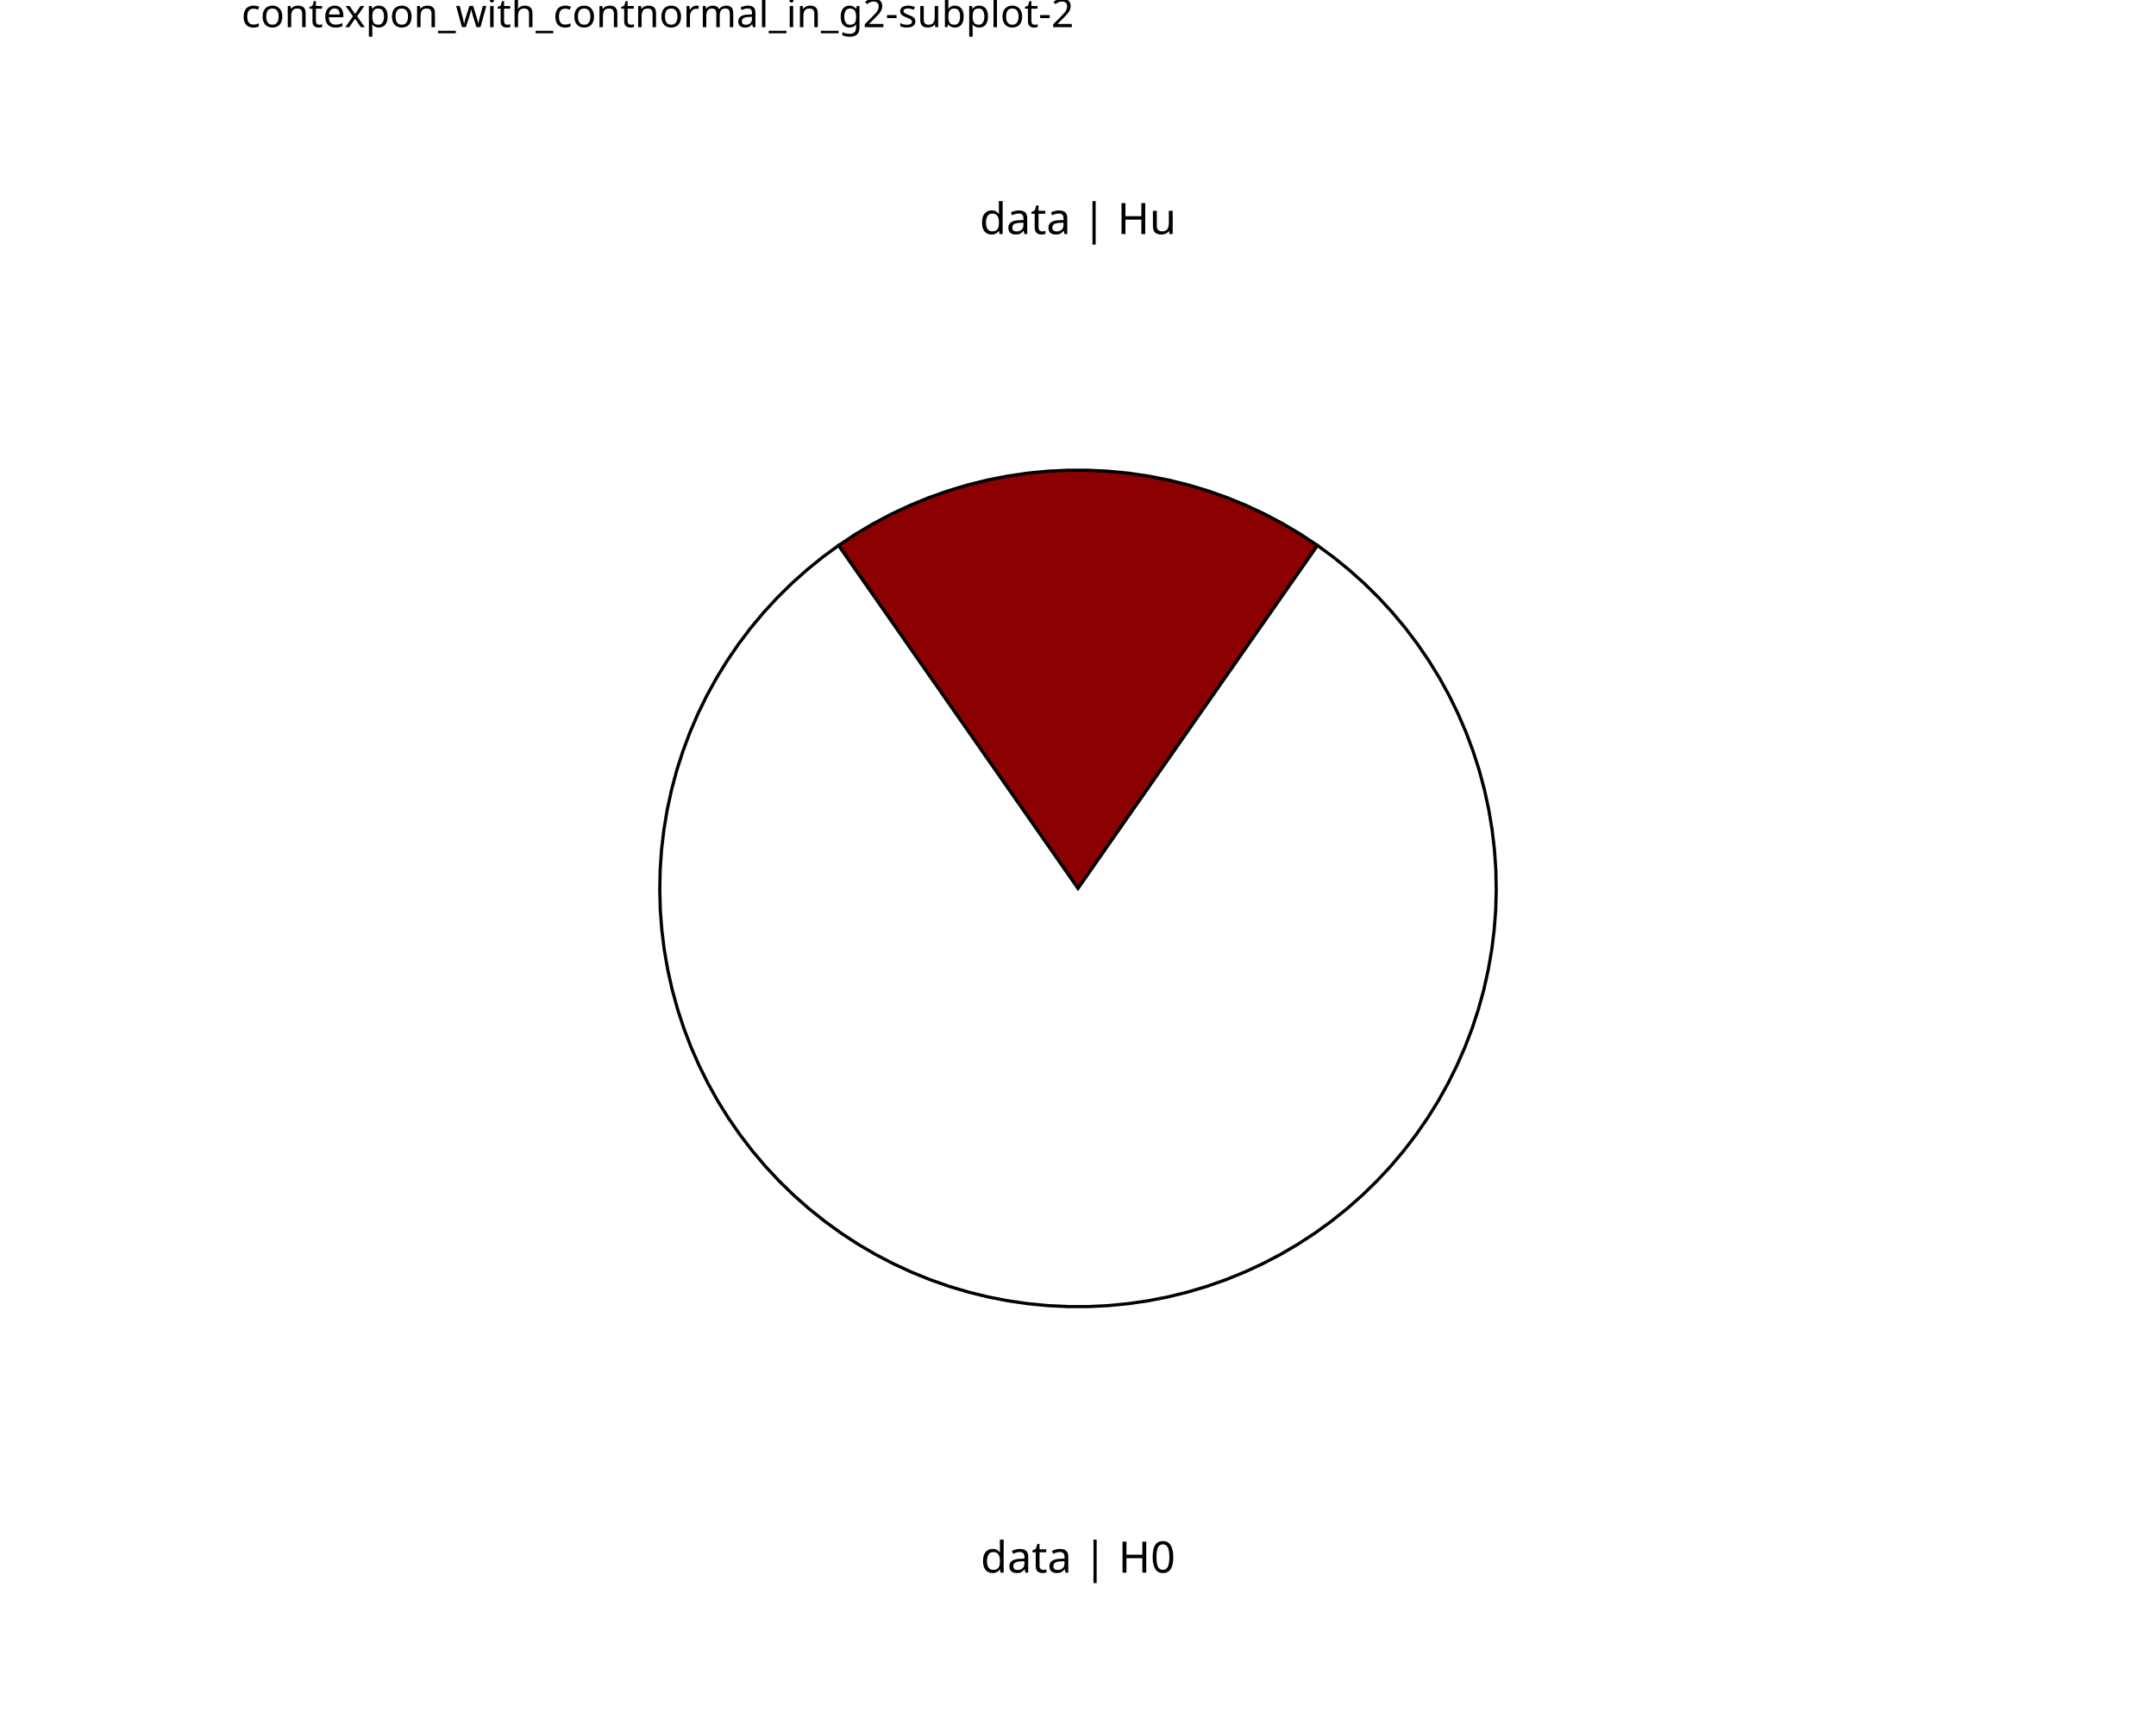
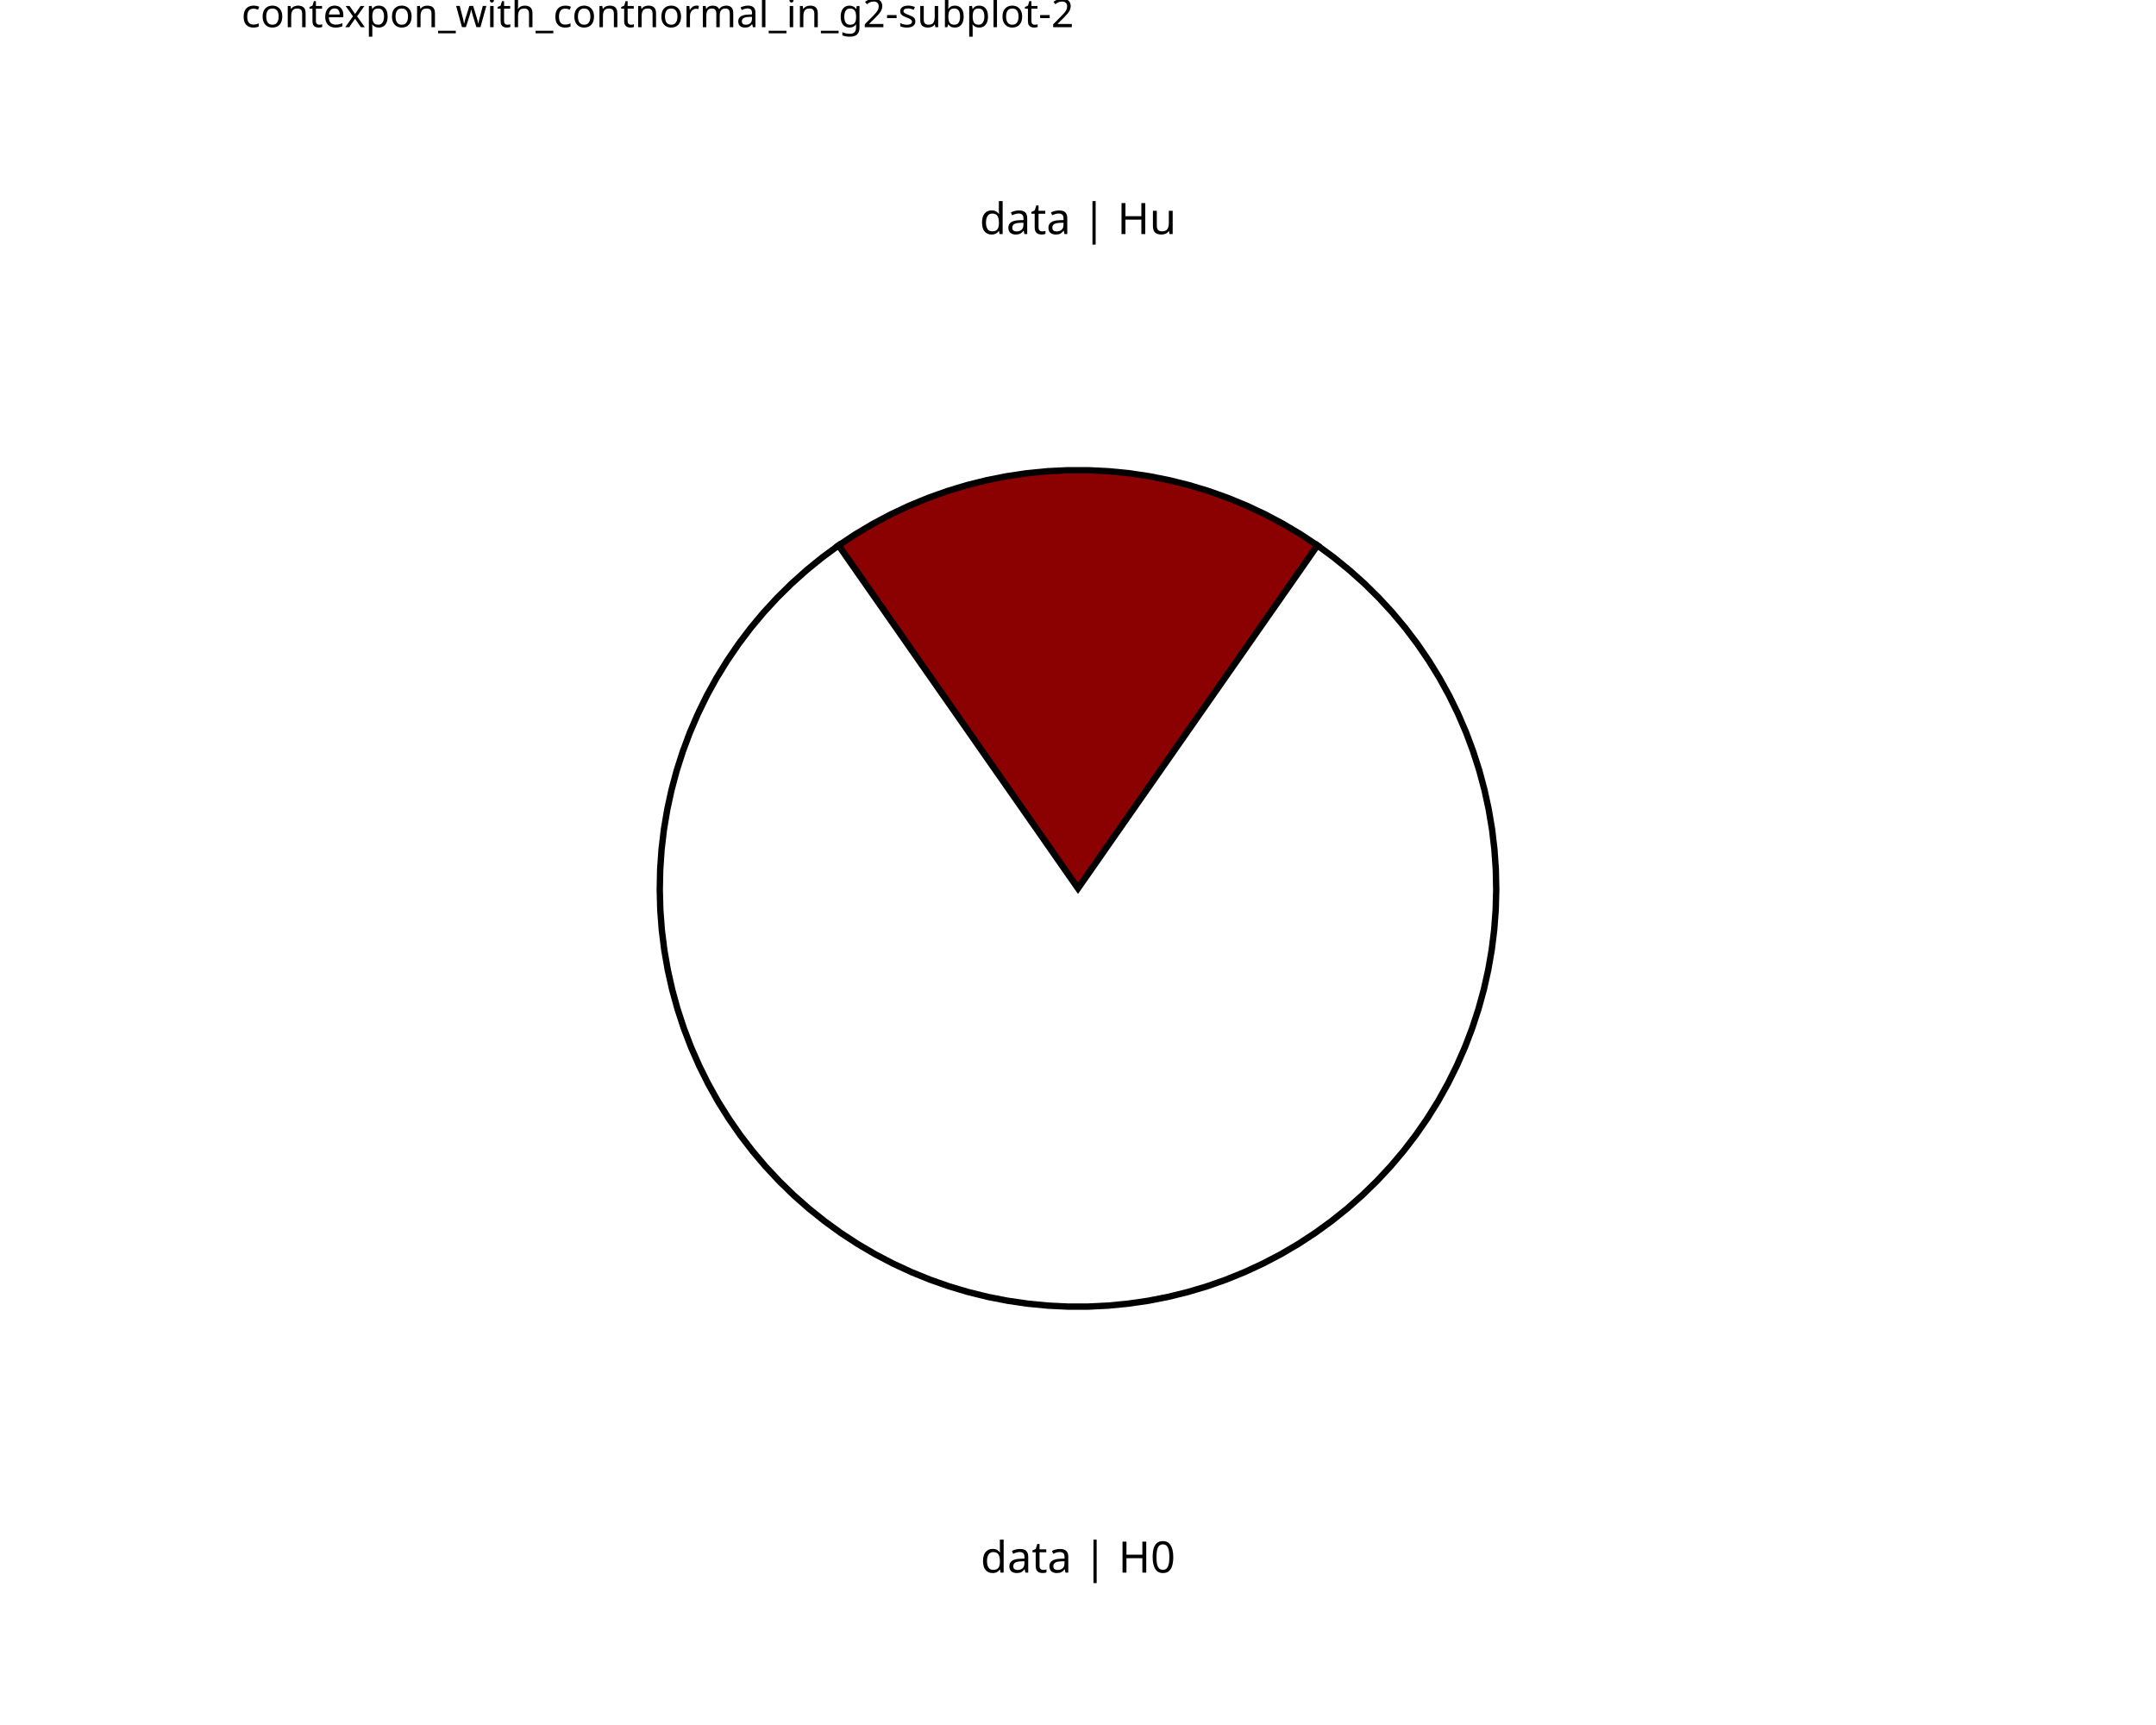
<svg xmlns="http://www.w3.org/2000/svg" class="svglite" data-engine-version="2.0" width="720.00pt" height="576.00pt" viewBox="0 0 720.00 576.00">
  <defs>
    <style type="text/css">
    .svglite line, .svglite polyline, .svglite polygon, .svglite path, .svglite rect, .svglite circle {
      fill: none;
      stroke: #000000;
      stroke-linecap: round;
      stroke-linejoin: round;
      stroke-miterlimit: 10.00;
    }
  </style>
  </defs>
  <rect width="100%" height="100%" style="stroke: none; fill: #FFFFFF;" />
  <defs>
    <clipPath id="cpMC4wMHw3MjAuMDB8MC4wMHw1NzYuMDA=">
      <rect x="0.00" y="0.00" width="720.00" height="576.00" />
    </clipPath>
  </defs>
  <g clip-path="url(#cpMC4wMHw3MjAuMDB8MC4wMHw1NzYuMDA=)">
</g>
  <defs>
    <clipPath id="cpODAuNjV8NjM5LjM1fDAuMDB8NTc2LjAw">
      <rect x="80.65" y="0.00" width="558.70" height="576.00" />
    </clipPath>
  </defs>
  <g clip-path="url(#cpODAuNjV8NjM5LjM1fDAuMDB8NTc2LjAw)">
    <rect x="80.65" y="0.00" width="558.70" height="576.00" style="stroke-width: 10.67; stroke: none;" />
  </g>
  <g clip-path="url(#cpMC4wMHw3MjAuMDB8MC4wMHw1NzYuMDA=)">
</g>
  <defs>
    <clipPath id="cpODAuNjV8NjM5LjM1fDE3LjMwfDU3Ni4wMA==">
      <rect x="80.65" y="17.30" width="558.70" height="558.70" />
    </clipPath>
  </defs>
  <g clip-path="url(#cpODAuNjV8NjM5LjM1fDE3LjMwfDU3Ni4wMA==)">
    <rect x="80.65" y="17.30" width="558.70" height="558.70" style="stroke-width: 10.67; stroke: none;" />
-     <polygon points="360.00,296.65 364.00,290.93 368.00,285.20 371.99,279.47 375.99,273.75 379.99,268.02 383.99,262.30 387.99,256.57 391.99,250.84 395.98,245.12 399.98,239.39 403.98,233.67 407.98,227.94 411.98,222.22 415.98,216.49 419.97,210.76 423.97,205.04 427.97,199.31 431.97,193.59 435.97,187.86 439.96,182.13 434.29,178.37 428.43,174.89 422.42,171.70 416.25,168.81 409.95,166.22 403.54,163.94 397.01,161.97 390.41,160.33 383.72,159.01 376.99,158.01 370.21,157.35 363.41,157.02 356.59,157.02 349.79,157.35 343.01,158.01 336.28,159.01 329.59,160.33 322.99,161.97 316.46,163.94 310.05,166.22 303.75,168.81 297.58,171.70 291.57,174.89 285.71,178.37 280.04,182.13 284.03,187.86 288.03,193.59 292.03,199.31 296.03,205.04 300.03,210.76 304.02,216.49 308.02,222.22 312.02,227.94 316.02,233.67 320.02,239.39 324.02,245.12 328.01,250.84 332.01,256.57 336.01,262.30 340.01,268.02 344.01,273.75 348.01,279.47 352.00,285.20 356.00,290.93 360.00,296.65 " style="stroke-width: 1.07; stroke-linecap: butt; stroke-linejoin: miter; fill: #8B0000;" />
-     <polygon points="360.00,296.65 356.00,290.93 352.00,285.20 348.01,279.47 344.01,273.75 340.01,268.02 336.01,262.30 332.01,256.57 328.01,250.84 324.02,245.12 320.02,239.39 316.02,233.67 312.02,227.94 308.02,222.22 304.02,216.49 300.03,210.76 296.03,205.04 292.03,199.31 288.03,193.59 284.03,187.86 280.04,182.13 274.61,186.12 269.38,190.37 264.36,194.86 259.56,199.59 255.00,204.54 250.68,209.71 246.62,215.08 242.82,220.65 239.29,226.38 236.04,232.28 233.08,238.34 230.42,244.52 228.06,250.83 226.00,257.24 224.26,263.75 222.83,270.33 221.72,276.98 220.93,283.67 220.47,290.39 220.33,297.12 220.51,303.85 221.02,310.57 221.85,317.25 223.01,323.89 224.48,330.46 226.27,336.96 228.37,343.36 230.77,349.65 233.48,355.82 236.48,361.85 239.76,367.73 243.33,373.44 247.17,378.98 251.27,384.32 255.62,389.46 260.22,394.39 265.04,399.08 270.09,403.54 275.35,407.75 280.80,411.70 286.44,415.39 292.25,418.80 298.22,421.92 304.33,424.75 310.57,427.29 316.93,429.52 323.38,431.44 329.92,433.05 336.53,434.34 343.20,435.31 349.90,435.96 356.63,436.29 363.37,436.29 370.10,435.96 376.80,435.31 383.47,434.34 390.08,433.05 396.62,431.44 403.07,429.52 409.43,427.29 415.67,424.75 421.78,421.92 427.75,418.80 433.56,415.39 439.20,411.70 444.65,407.75 449.91,403.54 454.96,399.08 459.78,394.39 464.38,389.46 468.73,384.32 472.83,378.98 476.67,373.44 480.24,367.73 483.52,361.85 486.52,355.82 489.23,349.65 491.63,343.36 493.73,336.96 495.52,330.46 496.99,323.89 498.15,317.25 498.98,310.57 499.49,303.85 499.67,297.12 499.53,290.39 499.07,283.67 498.28,276.98 497.17,270.33 495.74,263.75 494.00,257.24 491.94,250.83 489.58,244.52 486.92,238.34 483.96,232.28 480.71,226.38 477.18,220.65 473.38,215.08 469.32,209.71 465.00,204.54 460.44,199.59 455.64,194.86 450.62,190.37 445.39,186.12 439.96,182.13 435.97,187.86 431.97,193.59 427.97,199.31 423.97,205.04 419.97,210.76 415.98,216.49 411.98,222.22 407.98,227.94 403.98,233.67 399.98,239.39 395.98,245.12 391.99,250.84 387.99,256.57 383.99,262.30 379.99,268.02 375.99,273.75 371.99,279.47 368.00,285.20 364.00,290.93 360.00,296.65 " style="stroke-width: 1.07; stroke-linecap: butt; stroke-linejoin: miter; fill: #FFFFFF;" />
+     <polygon points="360.00,296.65 364.00,290.93 368.00,285.20 371.99,279.47 375.99,273.75 379.99,268.02 383.99,262.30 387.99,256.57 391.99,250.84 395.98,245.12 399.98,239.39 403.98,233.67 407.98,227.94 411.98,222.22 415.98,216.49 419.97,210.76 423.97,205.04 427.97,199.31 431.97,193.59 435.97,187.86 439.96,182.13 434.29,178.37 428.43,174.89 422.42,171.70 416.25,168.81 409.95,166.22 403.54,163.94 397.01,161.97 390.41,160.33 383.72,159.01 376.99,158.01 370.21,157.35 363.41,157.02 356.59,157.02 349.79,157.35 343.01,158.01 336.28,159.01 329.59,160.33 322.99,161.97 316.46,163.94 310.05,166.22 303.75,168.81 297.58,171.70 291.57,174.89 285.71,178.37 280.04,182.13 284.03,187.86 288.03,193.59 292.03,199.31 296.03,205.04 300.03,210.76 304.02,216.49 308.02,222.22 312.02,227.94 316.02,233.67 320.02,239.39 324.02,245.12 328.01,250.84 332.01,256.57 336.01,262.30 340.01,268.02 344.01,273.75 348.01,279.47 352.00,285.20 356.00,290.93 360.00,296.65 " style="stroke-width: 2.13; stroke-linecap: butt; stroke-linejoin: miter; fill: #8B0000;" />
+     <polygon points="360.00,296.65 356.00,290.93 352.00,285.20 348.01,279.47 344.01,273.75 340.01,268.02 336.01,262.30 332.01,256.57 328.01,250.84 324.02,245.12 320.02,239.39 316.02,233.67 312.02,227.94 308.02,222.22 304.02,216.49 300.03,210.76 296.03,205.04 292.03,199.31 288.03,193.59 284.03,187.86 280.04,182.13 274.61,186.12 269.38,190.37 264.36,194.86 259.56,199.59 255.00,204.54 250.68,209.71 246.62,215.08 242.82,220.65 239.29,226.38 236.04,232.28 233.08,238.34 230.42,244.52 228.06,250.83 226.00,257.24 224.26,263.75 222.83,270.33 221.72,276.98 220.93,283.67 220.47,290.39 220.33,297.12 220.51,303.85 221.02,310.57 221.85,317.25 223.01,323.89 224.48,330.46 226.27,336.96 228.37,343.36 230.77,349.65 233.48,355.82 236.48,361.85 239.76,367.73 243.33,373.44 247.17,378.98 251.27,384.32 255.62,389.46 260.22,394.39 265.04,399.08 270.09,403.54 275.35,407.75 280.80,411.70 286.44,415.39 292.25,418.80 298.22,421.92 304.33,424.75 310.57,427.29 316.93,429.52 323.38,431.44 329.92,433.05 336.53,434.34 343.20,435.31 349.90,435.96 356.63,436.29 363.37,436.29 370.10,435.96 376.80,435.31 383.47,434.34 390.08,433.05 396.62,431.44 403.07,429.52 409.43,427.29 415.67,424.75 421.78,421.92 427.75,418.80 433.56,415.39 439.20,411.70 444.65,407.75 449.91,403.54 454.96,399.08 459.78,394.39 464.38,389.46 468.73,384.32 472.83,378.98 476.67,373.44 480.24,367.73 483.52,361.85 486.52,355.82 489.23,349.65 491.63,343.36 493.73,336.96 495.52,330.46 496.99,323.89 498.15,317.25 498.98,310.57 499.49,303.85 499.67,297.12 499.53,290.39 499.07,283.67 498.28,276.98 497.17,270.33 495.74,263.75 494.00,257.24 491.94,250.83 489.58,244.52 486.92,238.34 483.96,232.28 480.71,226.38 477.18,220.65 473.38,215.08 469.32,209.71 465.00,204.54 460.44,199.59 455.64,194.86 450.62,190.37 445.39,186.12 439.96,182.13 435.97,187.86 431.97,193.59 427.97,199.31 423.97,205.04 419.97,210.76 415.98,216.49 411.98,222.22 407.98,227.94 403.98,233.67 399.98,239.39 395.98,245.12 391.99,250.84 387.99,256.57 383.99,262.30 379.99,268.02 375.99,273.75 371.99,279.47 368.00,285.20 364.00,290.93 360.00,296.65 " style="stroke-width: 2.13; stroke-linecap: butt; stroke-linejoin: miter; fill: #FFFFFF;" />
    <text x="360.00" y="525.12" text-anchor="middle" style="font-size: 14.51px; font-family: sans;" textLength="58.63px" lengthAdjust="spacingAndGlyphs">data | H0</text>
    <text x="360.00" y="78.17" text-anchor="middle" style="font-size: 14.51px; font-family: sans;" textLength="58.63px" lengthAdjust="spacingAndGlyphs">data | Hu</text>
  </g>
  <g clip-path="url(#cpMC4wMHw3MjAuMDB8MC4wMHw1NzYuMDA=)">
    <text x="80.65" y="9.08" style="font-size: 13.20px; font-family: sans;" textLength="262.74px" lengthAdjust="spacingAndGlyphs">contexpon_with_contnormal_in_g2-subplot-2</text>
  </g>
</svg>
